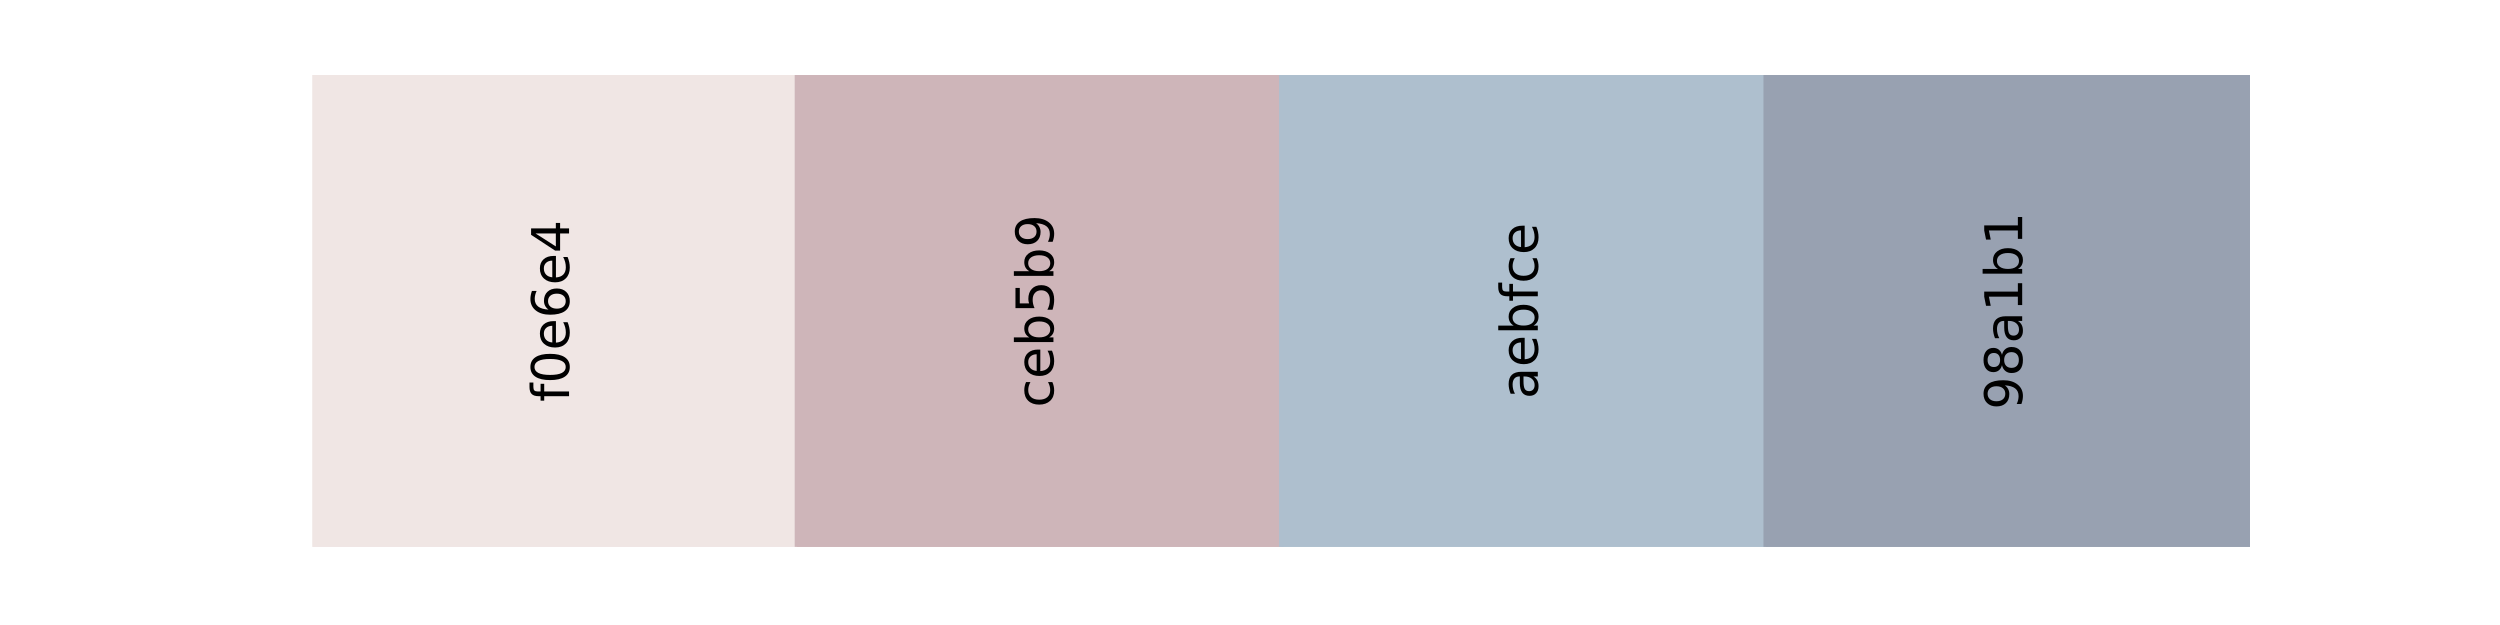
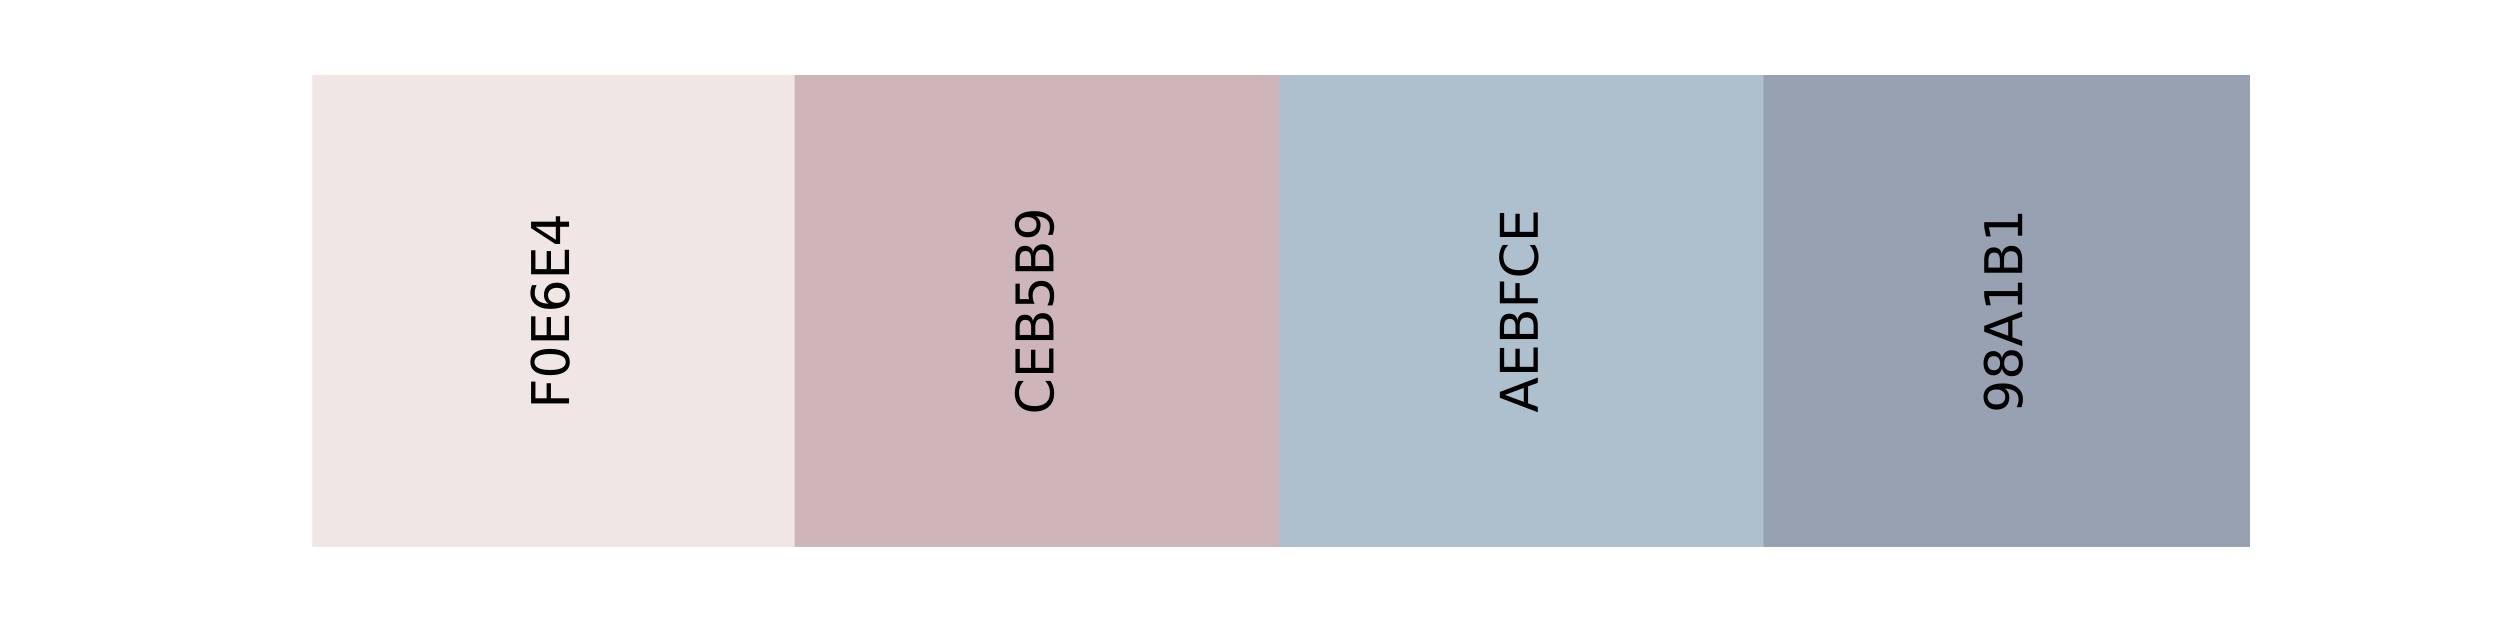
<svg xmlns="http://www.w3.org/2000/svg" xmlns:xlink="http://www.w3.org/1999/xlink" height="144pt" version="1.1" viewBox="0 0 576 144" width="576pt">
  <defs>
    <style type="text/css">
*{stroke-linecap:butt;stroke-linejoin:round;}
  </style>
  </defs>
  <g id="figure_1">
    <g id="patch_1">
      <path d="M 0 144  L 576 144  L 576 0  L 0 0  z " style="fill:#ffffff;" />
    </g>
    <g id="axes_1">
      <g id="patch_2">
-         <path clip-path="url(#pc9c1a65ff9)" d="M 72 126  L 183.6 126  L 183.6 17.28  L 72 17.28  z " style="fill:#f0e6e4;stroke:#f0e6e4;stroke-linejoin:miter;" />
+         <path clip-path="url(#pd88acb6d56)" d="M 72 126  L 183.6 126  L 183.6 17.28  L 72 17.28  z " style="fill:#f0e6e4;stroke:#f0e6e4;stroke-linejoin:miter;" />
      </g>
      <g id="patch_3">
-         <path clip-path="url(#pc9c1a65ff9)" d="M 183.6 126  L 295.2 126  L 295.2 17.28  L 183.6 17.28  z " style="fill:#ceb5b9;stroke:#ceb5b9;stroke-linejoin:miter;" />
+         <path clip-path="url(#pd88acb6d56)" d="M 183.6 126  L 295.2 126  L 295.2 17.28  L 183.6 17.28  z " style="fill:#ceb5b9;stroke:#ceb5b9;stroke-linejoin:miter;" />
      </g>
      <g id="patch_4">
-         <path clip-path="url(#pc9c1a65ff9)" d="M 295.2 126  L 406.8 126  L 406.8 17.28  L 295.2 17.28  z " style="fill:#aebfce;stroke:#aebfce;stroke-linejoin:miter;" />
+         <path clip-path="url(#pd88acb6d56)" d="M 295.2 126  L 406.8 126  L 406.8 17.28  L 295.2 17.28  z " style="fill:#aebfce;stroke:#aebfce;stroke-linejoin:miter;" />
      </g>
      <g id="patch_5">
-         <path clip-path="url(#pc9c1a65ff9)" d="M 406.8 126  L 518.4 126  L 518.4 17.28  L 406.8 17.28  z " style="fill:#98a1b1;stroke:#98a1b1;stroke-linejoin:miter;" />
+         <path clip-path="url(#pd88acb6d56)" d="M 406.8 126  L 518.4 126  L 518.4 17.28  L 406.8 17.28  z " style="fill:#98a1b1;stroke:#98a1b1;stroke-linejoin:miter;" />
      </g>
      <g id="text_1">
        <defs>
-           <path d="M 37.109 75.984  L 37.109 68.5  L 28.516 68.5  Q 23.688 68.5 21.797 66.547  Q 19.922 64.594 19.922 59.516  L 19.922 54.688  L 34.719 54.688  L 34.719 47.703  L 19.922 47.703  L 19.922 0  L 10.891 0  L 10.891 47.703  L 2.297 47.703  L 2.297 54.688  L 10.891 54.688  L 10.891 58.5  Q 10.891 67.625 15.141 71.797  Q 19.391 75.984 28.609 75.984  z " id="DejaVuSans-102" />
+           <path d="M 9.812 72.906  L 51.703 72.906  L 51.703 64.594  L 19.672 64.594  L 19.672 43.109  L 48.578 43.109  L 48.578 34.812  L 19.672 34.812  L 19.672 0  L 9.812 0  z " id="DejaVuSans-70" />
          <path d="M 31.781 66.406  Q 24.172 66.406 20.328 58.906  Q 16.5 51.422 16.5 36.375  Q 16.5 21.391 20.328 13.891  Q 24.172 6.391 31.781 6.391  Q 39.453 6.391 43.281 13.891  Q 47.125 21.391 47.125 36.375  Q 47.125 51.422 43.281 58.906  Q 39.453 66.406 31.781 66.406  z M 31.781 74.219  Q 44.047 74.219 50.516 64.516  Q 56.984 54.828 56.984 36.375  Q 56.984 17.969 50.516 8.266  Q 44.047 -1.422 31.781 -1.422  Q 19.531 -1.422 13.062 8.266  Q 6.594 17.969 6.594 36.375  Q 6.594 54.828 13.062 64.516  Q 19.531 74.219 31.781 74.219  z " id="DejaVuSans-48" />
-           <path d="M 56.203 29.594  L 56.203 25.203  L 14.891 25.203  Q 15.484 15.922 20.484 11.062  Q 25.484 6.203 34.422 6.203  Q 39.594 6.203 44.453 7.469  Q 49.312 8.734 54.109 11.281  L 54.109 2.781  Q 49.266 0.734 44.188 -0.344  Q 39.109 -1.422 33.891 -1.422  Q 20.797 -1.422 13.156 6.188  Q 5.516 13.812 5.516 26.812  Q 5.516 40.234 12.766 48.109  Q 20.016 56 32.328 56  Q 43.359 56 49.781 48.891  Q 56.203 41.797 56.203 29.594  z M 47.219 32.234  Q 47.125 39.594 43.094 43.984  Q 39.062 48.391 32.422 48.391  Q 24.906 48.391 20.391 44.141  Q 15.875 39.891 15.188 32.172  z " id="DejaVuSans-101" />
+           <path d="M 9.812 72.906  L 55.906 72.906  L 55.906 64.594  L 19.672 64.594  L 19.672 43.016  L 54.391 43.016  L 54.391 34.719  L 19.672 34.719  L 19.672 8.297  L 56.781 8.297  L 56.781 0  L 9.812 0  z " id="DejaVuSans-69" />
          <path d="M 33.016 40.375  Q 26.375 40.375 22.484 35.828  Q 18.609 31.297 18.609 23.391  Q 18.609 15.531 22.484 10.953  Q 26.375 6.391 33.016 6.391  Q 39.656 6.391 43.531 10.953  Q 47.406 15.531 47.406 23.391  Q 47.406 31.297 43.531 35.828  Q 39.656 40.375 33.016 40.375  z M 52.594 71.297  L 52.594 62.312  Q 48.875 64.062 45.094 64.984  Q 41.312 65.922 37.594 65.922  Q 27.828 65.922 22.672 59.328  Q 17.531 52.734 16.797 39.406  Q 19.672 43.656 24.016 45.922  Q 28.375 48.188 33.594 48.188  Q 44.578 48.188 50.953 41.516  Q 57.328 34.859 57.328 23.391  Q 57.328 12.156 50.688 5.359  Q 44.047 -1.422 33.016 -1.422  Q 20.359 -1.422 13.672 8.266  Q 6.984 17.969 6.984 36.375  Q 6.984 53.656 15.188 63.938  Q 23.391 74.219 37.203 74.219  Q 40.922 74.219 44.703 73.484  Q 48.484 72.75 52.594 71.297  z " id="DejaVuSans-54" />
          <path d="M 37.797 64.312  L 12.891 25.391  L 37.797 25.391  z M 35.203 72.906  L 47.609 72.906  L 47.609 25.391  L 58.016 25.391  L 58.016 17.188  L 47.609 17.188  L 47.609 0  L 37.797 0  L 37.797 17.188  L 4.891 17.188  L 4.891 26.703  z " id="DejaVuSans-52" />
        </defs>
-         <g transform="translate(131.1113 92.58844)rotate(-90)scale(0.12 -0.12)">
-           <use xlink:href="#DejaVuSans-102" />
-           <use x="35.205" xlink:href="#DejaVuSans-48" />
-           <use x="98.828" xlink:href="#DejaVuSans-101" />
-           <use x="160.352" xlink:href="#DejaVuSans-54" />
-           <use x="223.975" xlink:href="#DejaVuSans-101" />
-           <use x="285.498" xlink:href="#DejaVuSans-52" />
+         <g transform="translate(131.1113 94.12594)rotate(-90)scale(0.12 -0.12)">
+           <use xlink:href="#DejaVuSans-70" />
+           <use x="57.52" xlink:href="#DejaVuSans-48" />
+           <use x="121.143" xlink:href="#DejaVuSans-69" />
+           <use x="184.326" xlink:href="#DejaVuSans-54" />
+           <use x="247.949" xlink:href="#DejaVuSans-69" />
+           <use x="311.133" xlink:href="#DejaVuSans-52" />
        </g>
      </g>
      <g id="text_2">
        <defs>
-           <path d="M 48.781 52.594  L 48.781 44.188  Q 44.969 46.297 41.141 47.344  Q 37.312 48.391 33.406 48.391  Q 24.656 48.391 19.812 42.844  Q 14.984 37.312 14.984 27.297  Q 14.984 17.281 19.812 11.734  Q 24.656 6.203 33.406 6.203  Q 37.312 6.203 41.141 7.25  Q 44.969 8.297 48.781 10.406  L 48.781 2.094  Q 45.016 0.344 40.984 -0.531  Q 36.969 -1.422 32.422 -1.422  Q 20.062 -1.422 12.781 6.344  Q 5.516 14.109 5.516 27.297  Q 5.516 40.672 12.859 48.328  Q 20.219 56 33.016 56  Q 37.156 56 41.109 55.141  Q 45.062 54.297 48.781 52.594  z " id="DejaVuSans-99" />
-           <path d="M 48.688 27.297  Q 48.688 37.203 44.609 42.844  Q 40.531 48.484 33.406 48.484  Q 26.266 48.484 22.188 42.844  Q 18.109 37.203 18.109 27.297  Q 18.109 17.391 22.188 11.75  Q 26.266 6.109 33.406 6.109  Q 40.531 6.109 44.609 11.75  Q 48.688 17.391 48.688 27.297  z M 18.109 46.391  Q 20.953 51.266 25.266 53.625  Q 29.594 56 35.594 56  Q 45.562 56 51.781 48.094  Q 58.016 40.188 58.016 27.297  Q 58.016 14.406 51.781 6.484  Q 45.562 -1.422 35.594 -1.422  Q 29.594 -1.422 25.266 0.953  Q 20.953 3.328 18.109 8.203  L 18.109 0  L 9.078 0  L 9.078 75.984  L 18.109 75.984  z " id="DejaVuSans-98" />
+           <path d="M 64.406 67.281  L 64.406 56.891  Q 59.422 61.531 53.781 63.812  Q 48.141 66.109 41.797 66.109  Q 29.297 66.109 22.656 58.469  Q 16.016 50.828 16.016 36.375  Q 16.016 21.969 22.656 14.328  Q 29.297 6.688 41.797 6.688  Q 48.141 6.688 53.781 8.984  Q 59.422 11.281 64.406 15.922  L 64.406 5.609  Q 59.234 2.094 53.438 0.328  Q 47.656 -1.422 41.219 -1.422  Q 24.656 -1.422 15.125 8.703  Q 5.609 18.844 5.609 36.375  Q 5.609 53.953 15.125 64.078  Q 24.656 74.219 41.219 74.219  Q 47.75 74.219 53.531 72.484  Q 59.328 70.75 64.406 67.281  z " id="DejaVuSans-67" />
+           <path d="M 19.672 34.812  L 19.672 8.109  L 35.5 8.109  Q 43.453 8.109 47.281 11.406  Q 51.125 14.703 51.125 21.484  Q 51.125 28.328 47.281 31.562  Q 43.453 34.812 35.5 34.812  z M 19.672 64.797  L 19.672 42.828  L 34.281 42.828  Q 41.5 42.828 45.031 45.531  Q 48.578 48.25 48.578 53.812  Q 48.578 59.328 45.031 62.062  Q 41.5 64.797 34.281 64.797  z M 9.812 72.906  L 35.016 72.906  Q 46.297 72.906 52.391 68.219  Q 58.5 63.531 58.5 54.891  Q 58.5 48.188 55.375 44.234  Q 52.25 40.281 46.188 39.312  Q 53.469 37.75 57.5 32.781  Q 61.531 27.828 61.531 20.406  Q 61.531 10.641 54.891 5.312  Q 48.25 0 35.984 0  L 9.812 0  z " id="DejaVuSans-66" />
          <path d="M 10.797 72.906  L 49.516 72.906  L 49.516 64.594  L 19.828 64.594  L 19.828 46.734  Q 21.969 47.469 24.109 47.828  Q 26.266 48.188 28.422 48.188  Q 40.625 48.188 47.75 41.5  Q 54.891 34.812 54.891 23.391  Q 54.891 11.625 47.562 5.094  Q 40.234 -1.422 26.906 -1.422  Q 22.312 -1.422 17.547 -0.641  Q 12.797 0.141 7.719 1.703  L 7.719 11.625  Q 12.109 9.234 16.797 8.062  Q 21.484 6.891 26.703 6.891  Q 35.156 6.891 40.078 11.328  Q 45.016 15.766 45.016 23.391  Q 45.016 31 40.078 35.438  Q 35.156 39.891 26.703 39.891  Q 22.75 39.891 18.812 39.016  Q 14.891 38.141 10.797 36.281  z " id="DejaVuSans-53" />
          <path d="M 10.984 1.516  L 10.984 10.5  Q 14.703 8.734 18.5 7.812  Q 22.312 6.891 25.984 6.891  Q 35.75 6.891 40.891 13.453  Q 46.047 20.016 46.781 33.406  Q 43.953 29.203 39.594 26.953  Q 35.25 24.703 29.984 24.703  Q 19.047 24.703 12.672 31.312  Q 6.297 37.938 6.297 49.422  Q 6.297 60.641 12.938 67.422  Q 19.578 74.219 30.609 74.219  Q 43.266 74.219 49.922 64.516  Q 56.594 54.828 56.594 36.375  Q 56.594 19.141 48.406 8.859  Q 40.234 -1.422 26.422 -1.422  Q 22.703 -1.422 18.891 -0.688  Q 15.094 0.047 10.984 1.516  z M 30.609 32.422  Q 37.25 32.422 41.125 36.953  Q 45.016 41.5 45.016 49.422  Q 45.016 57.281 41.125 61.844  Q 37.25 66.406 30.609 66.406  Q 23.969 66.406 20.094 61.844  Q 16.219 57.281 16.219 49.422  Q 16.219 41.5 20.094 36.953  Q 23.969 32.422 30.609 32.422  z " id="DejaVuSans-57" />
        </defs>
-         <g transform="translate(242.7113 93.88406)rotate(-90)scale(0.12 -0.12)">
-           <use xlink:href="#DejaVuSans-99" />
-           <use x="54.98" xlink:href="#DejaVuSans-101" />
-           <use x="116.504" xlink:href="#DejaVuSans-98" />
-           <use x="179.98" xlink:href="#DejaVuSans-53" />
-           <use x="243.604" xlink:href="#DejaVuSans-98" />
-           <use x="307.08" xlink:href="#DejaVuSans-57" />
+         <g transform="translate(242.7113 95.48906)rotate(-90)scale(0.12 -0.12)">
+           <use xlink:href="#DejaVuSans-67" />
+           <use x="69.824" xlink:href="#DejaVuSans-69" />
+           <use x="133.008" xlink:href="#DejaVuSans-66" />
+           <use x="201.611" xlink:href="#DejaVuSans-53" />
+           <use x="265.234" xlink:href="#DejaVuSans-66" />
+           <use x="333.838" xlink:href="#DejaVuSans-57" />
        </g>
      </g>
      <g id="text_3">
        <defs>
-           <path d="M 34.281 27.484  Q 23.391 27.484 19.188 25  Q 14.984 22.516 14.984 16.5  Q 14.984 11.719 18.141 8.906  Q 21.297 6.109 26.703 6.109  Q 34.188 6.109 38.703 11.406  Q 43.219 16.703 43.219 25.484  L 43.219 27.484  z M 52.203 31.203  L 52.203 0  L 43.219 0  L 43.219 8.297  Q 40.141 3.328 35.547 0.953  Q 30.953 -1.422 24.312 -1.422  Q 15.922 -1.422 10.953 3.297  Q 6 8.016 6 15.922  Q 6 25.141 12.172 29.828  Q 18.359 34.516 30.609 34.516  L 43.219 34.516  L 43.219 35.406  Q 43.219 41.609 39.141 45  Q 35.062 48.391 27.688 48.391  Q 23 48.391 18.547 47.266  Q 14.109 46.141 10.016 43.891  L 10.016 52.203  Q 14.938 54.109 19.578 55.047  Q 24.219 56 28.609 56  Q 40.484 56 46.344 49.844  Q 52.203 43.703 52.203 31.203  z " id="DejaVuSans-97" />
+           <path d="M 34.188 63.188  L 20.797 26.906  L 47.609 26.906  z M 28.609 72.906  L 39.797 72.906  L 67.578 0  L 57.328 0  L 50.688 18.703  L 17.828 18.703  L 11.188 0  L 0.781 0  z " id="DejaVuSans-65" />
        </defs>
-         <g transform="translate(354.3112 91.92094)rotate(-90)scale(0.12 -0.12)">
-           <use xlink:href="#DejaVuSans-97" />
-           <use x="61.279" xlink:href="#DejaVuSans-101" />
-           <use x="122.803" xlink:href="#DejaVuSans-98" />
-           <use x="186.279" xlink:href="#DejaVuSans-102" />
-           <use x="221.484" xlink:href="#DejaVuSans-99" />
-           <use x="276.465" xlink:href="#DejaVuSans-101" />
+         <g transform="translate(354.3112 95.08406)rotate(-90)scale(0.12 -0.12)">
+           <use xlink:href="#DejaVuSans-65" />
+           <use x="68.408" xlink:href="#DejaVuSans-69" />
+           <use x="131.592" xlink:href="#DejaVuSans-66" />
+           <use x="200.195" xlink:href="#DejaVuSans-70" />
+           <use x="257.715" xlink:href="#DejaVuSans-67" />
+           <use x="327.539" xlink:href="#DejaVuSans-69" />
        </g>
      </g>
      <g id="text_4">
        <defs>
          <path d="M 31.781 34.625  Q 24.75 34.625 20.719 30.859  Q 16.703 27.094 16.703 20.516  Q 16.703 13.922 20.719 10.156  Q 24.75 6.391 31.781 6.391  Q 38.812 6.391 42.859 10.172  Q 46.922 13.969 46.922 20.516  Q 46.922 27.094 42.891 30.859  Q 38.875 34.625 31.781 34.625  z M 21.922 38.812  Q 15.578 40.375 12.031 44.719  Q 8.5 49.078 8.5 55.328  Q 8.5 64.062 14.719 69.141  Q 20.953 74.219 31.781 74.219  Q 42.672 74.219 48.875 69.141  Q 55.078 64.062 55.078 55.328  Q 55.078 49.078 51.531 44.719  Q 48 40.375 41.703 38.812  Q 48.828 37.156 52.797 32.312  Q 56.781 27.484 56.781 20.516  Q 56.781 9.906 50.312 4.234  Q 43.844 -1.422 31.781 -1.422  Q 19.734 -1.422 13.25 4.234  Q 6.781 9.906 6.781 20.516  Q 6.781 27.484 10.781 32.312  Q 14.797 37.156 21.922 38.812  z M 18.312 54.391  Q 18.312 48.734 21.844 45.562  Q 25.391 42.391 31.781 42.391  Q 38.141 42.391 41.719 45.562  Q 45.312 48.734 45.312 54.391  Q 45.312 60.062 41.719 63.234  Q 38.141 66.406 31.781 66.406  Q 25.391 66.406 21.844 63.234  Q 18.312 60.062 18.312 54.391  z " id="DejaVuSans-56" />
          <path d="M 12.406 8.297  L 28.516 8.297  L 28.516 63.922  L 10.984 60.406  L 10.984 69.391  L 28.422 72.906  L 38.281 72.906  L 38.281 8.297  L 54.391 8.297  L 54.391 0  L 12.406 0  z " id="DejaVuSans-49" />
        </defs>
-         <g transform="translate(465.9112 94.39594)rotate(-90)scale(0.12 -0.12)">
+         <g transform="translate(465.9112 95.13094)rotate(-90)scale(0.12 -0.12)">
          <use xlink:href="#DejaVuSans-57" />
          <use x="63.623" xlink:href="#DejaVuSans-56" />
-           <use x="127.246" xlink:href="#DejaVuSans-97" />
-           <use x="188.525" xlink:href="#DejaVuSans-49" />
-           <use x="252.148" xlink:href="#DejaVuSans-98" />
-           <use x="315.625" xlink:href="#DejaVuSans-49" />
+           <use x="127.246" xlink:href="#DejaVuSans-65" />
+           <use x="195.654" xlink:href="#DejaVuSans-49" />
+           <use x="259.277" xlink:href="#DejaVuSans-66" />
+           <use x="327.881" xlink:href="#DejaVuSans-49" />
        </g>
      </g>
    </g>
  </g>
  <defs>
-     <clipPath id="pc9c1a65ff9">
+     <clipPath id="pd88acb6d56">
      <rect height="108.72" width="446.4" x="72" y="17.28" />
    </clipPath>
  </defs>
</svg>
